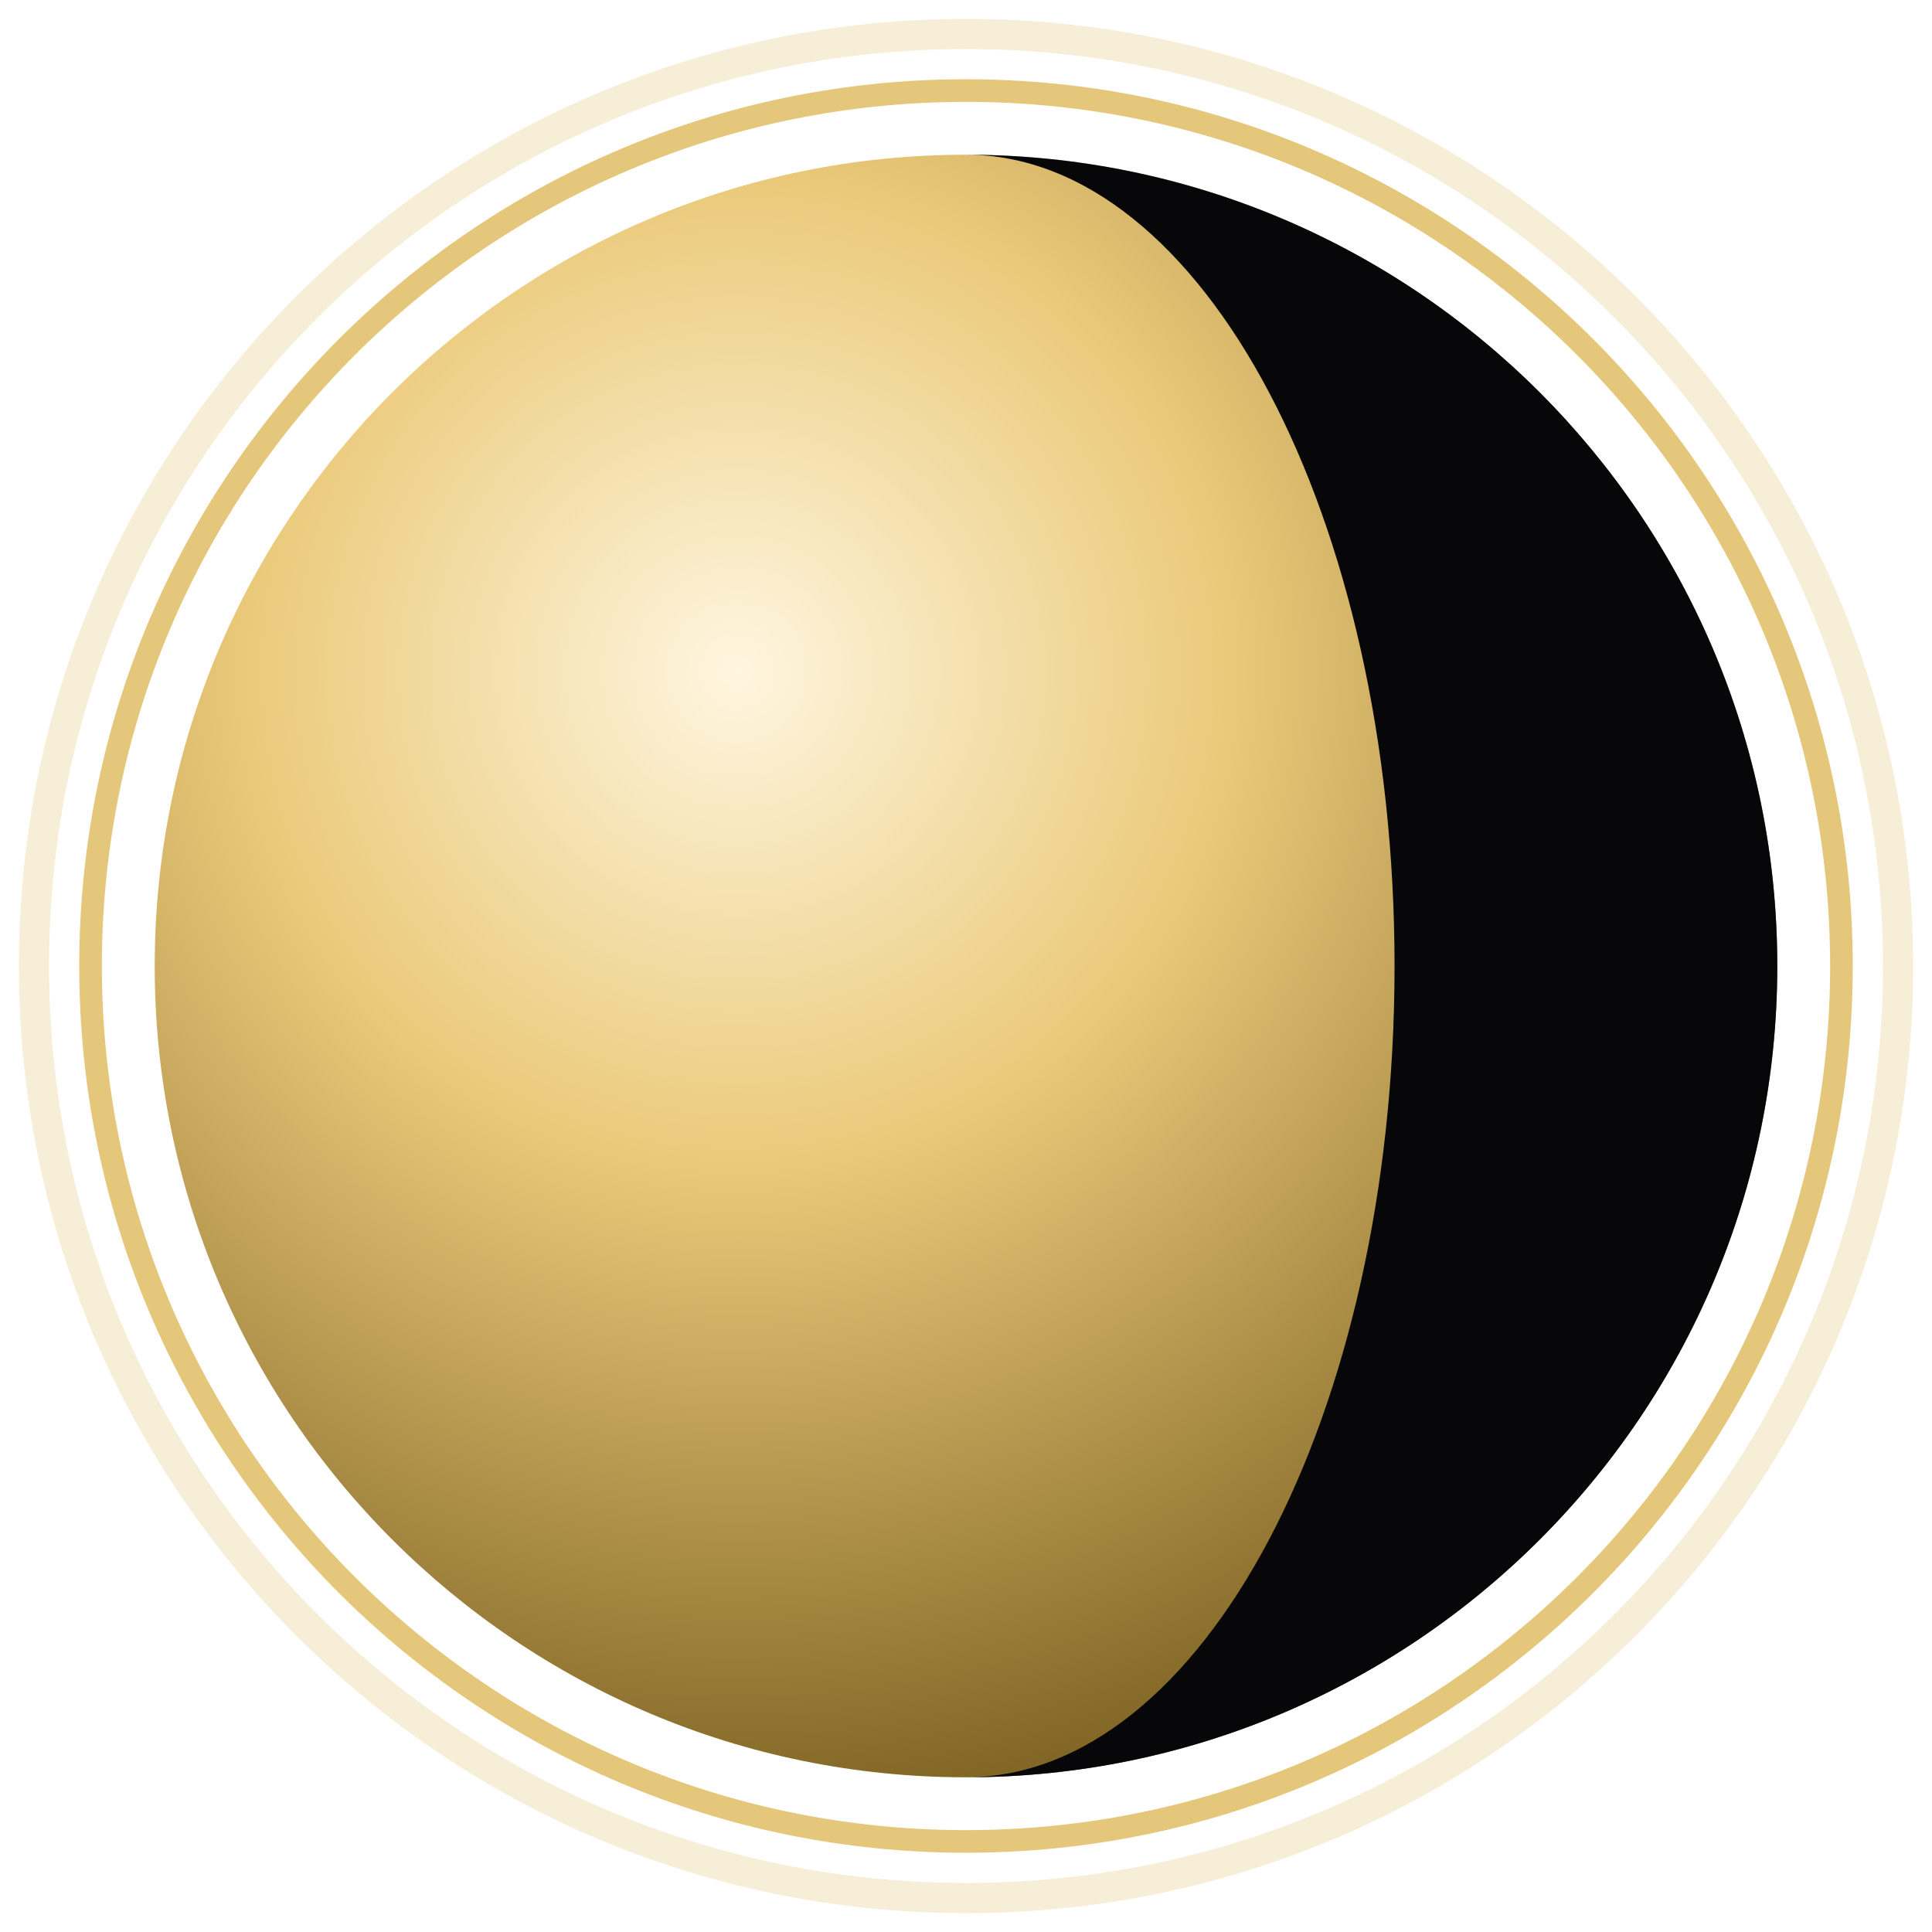
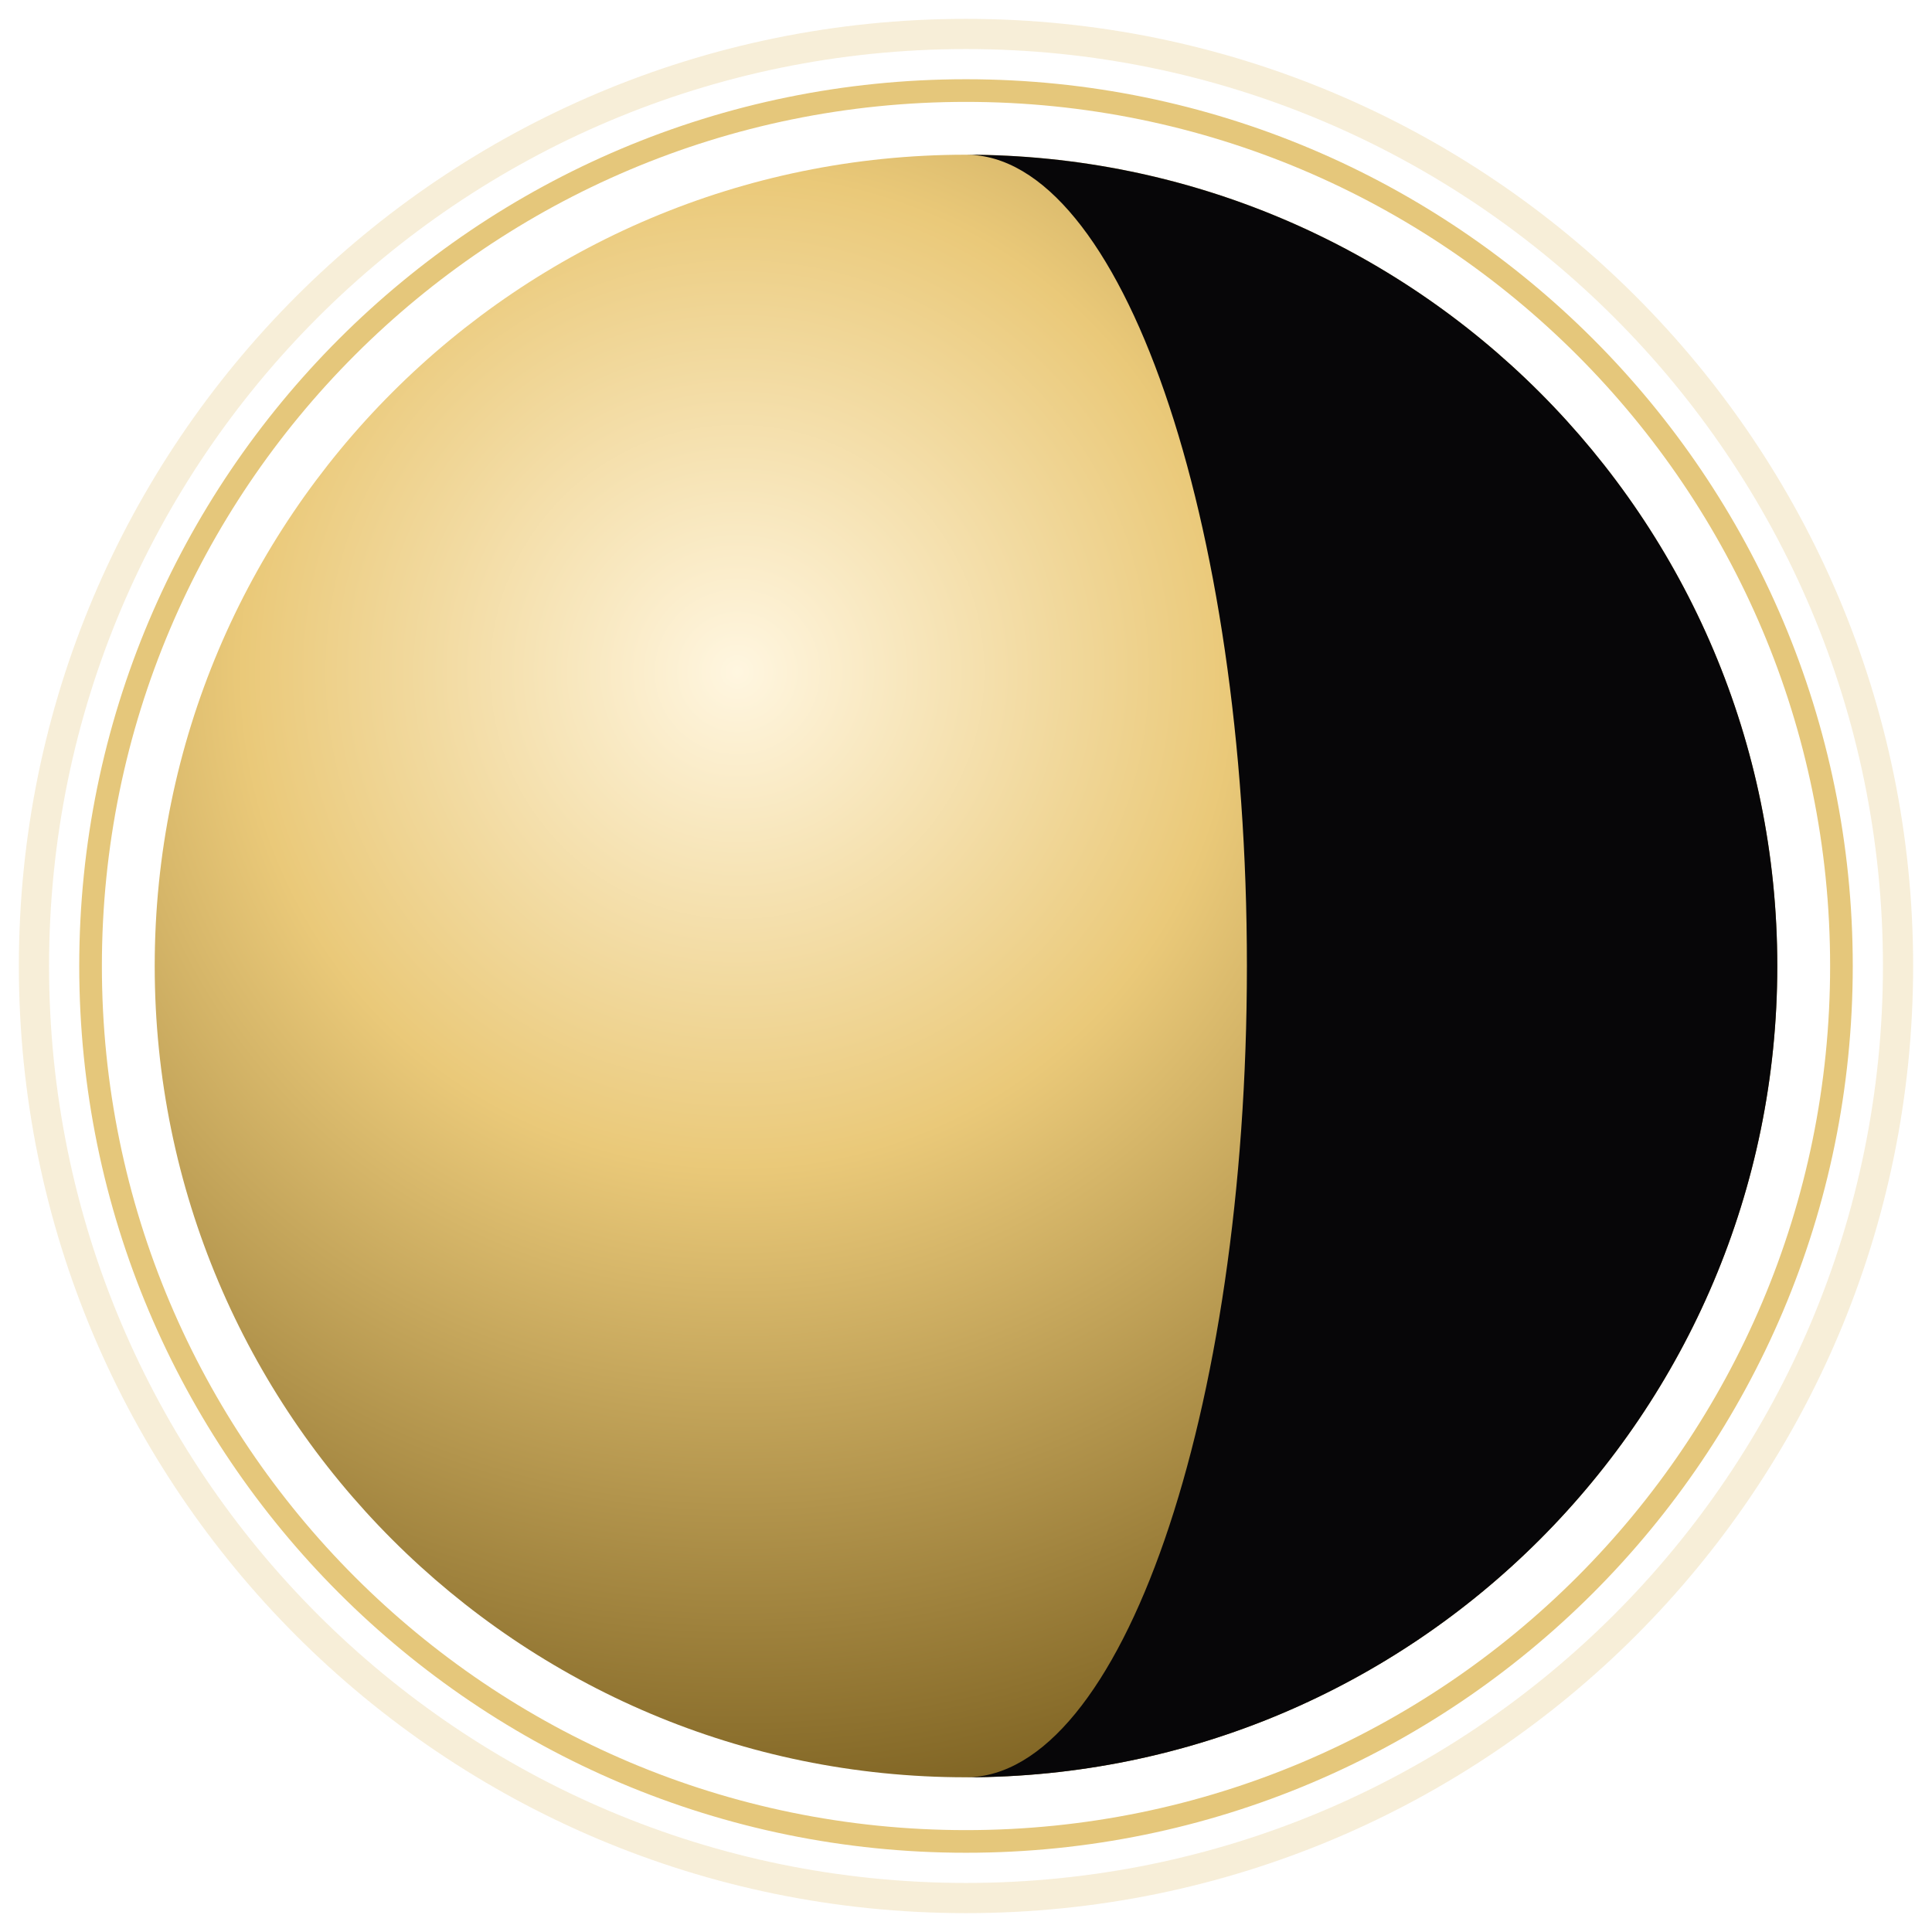
<svg xmlns="http://www.w3.org/2000/svg" viewBox="0 0 512 512" width="512" height="512">
  <defs>
    <radialGradient id="moonGold" cx="36%" cy="32%" r="72%">
      <stop offset="0%" stop-color="#FFF6E0" />
      <stop offset="42%" stop-color="#EAC979" />
      <stop offset="100%" stop-color="#7A5F1F" />
    </radialGradient>
  </defs>
  <circle cx="256" cy="256" r="215" fill="url(#moonGold)" />
-   <path d="M 256 41 A 215 215 0 0 1 256 471 A 113.569 215 0 0 0 256 41 Z" fill="#070608" fill-opacity="1.0" />
+   <path d="M 256 41 A 215 215 0 0 1 256 471 A 74.443 215 0 0 0 256 41 Z" fill="#070608" fill-opacity="1.0" />
  <circle cx="256" cy="256" r="247" fill="none" stroke="#E5C77B" stroke-opacity="0.3" stroke-width="8.0" />
  <circle cx="256" cy="256" r="232" fill="none" stroke="#E5C77B" stroke-opacity="1.0" stroke-width="6.0" />
</svg>
